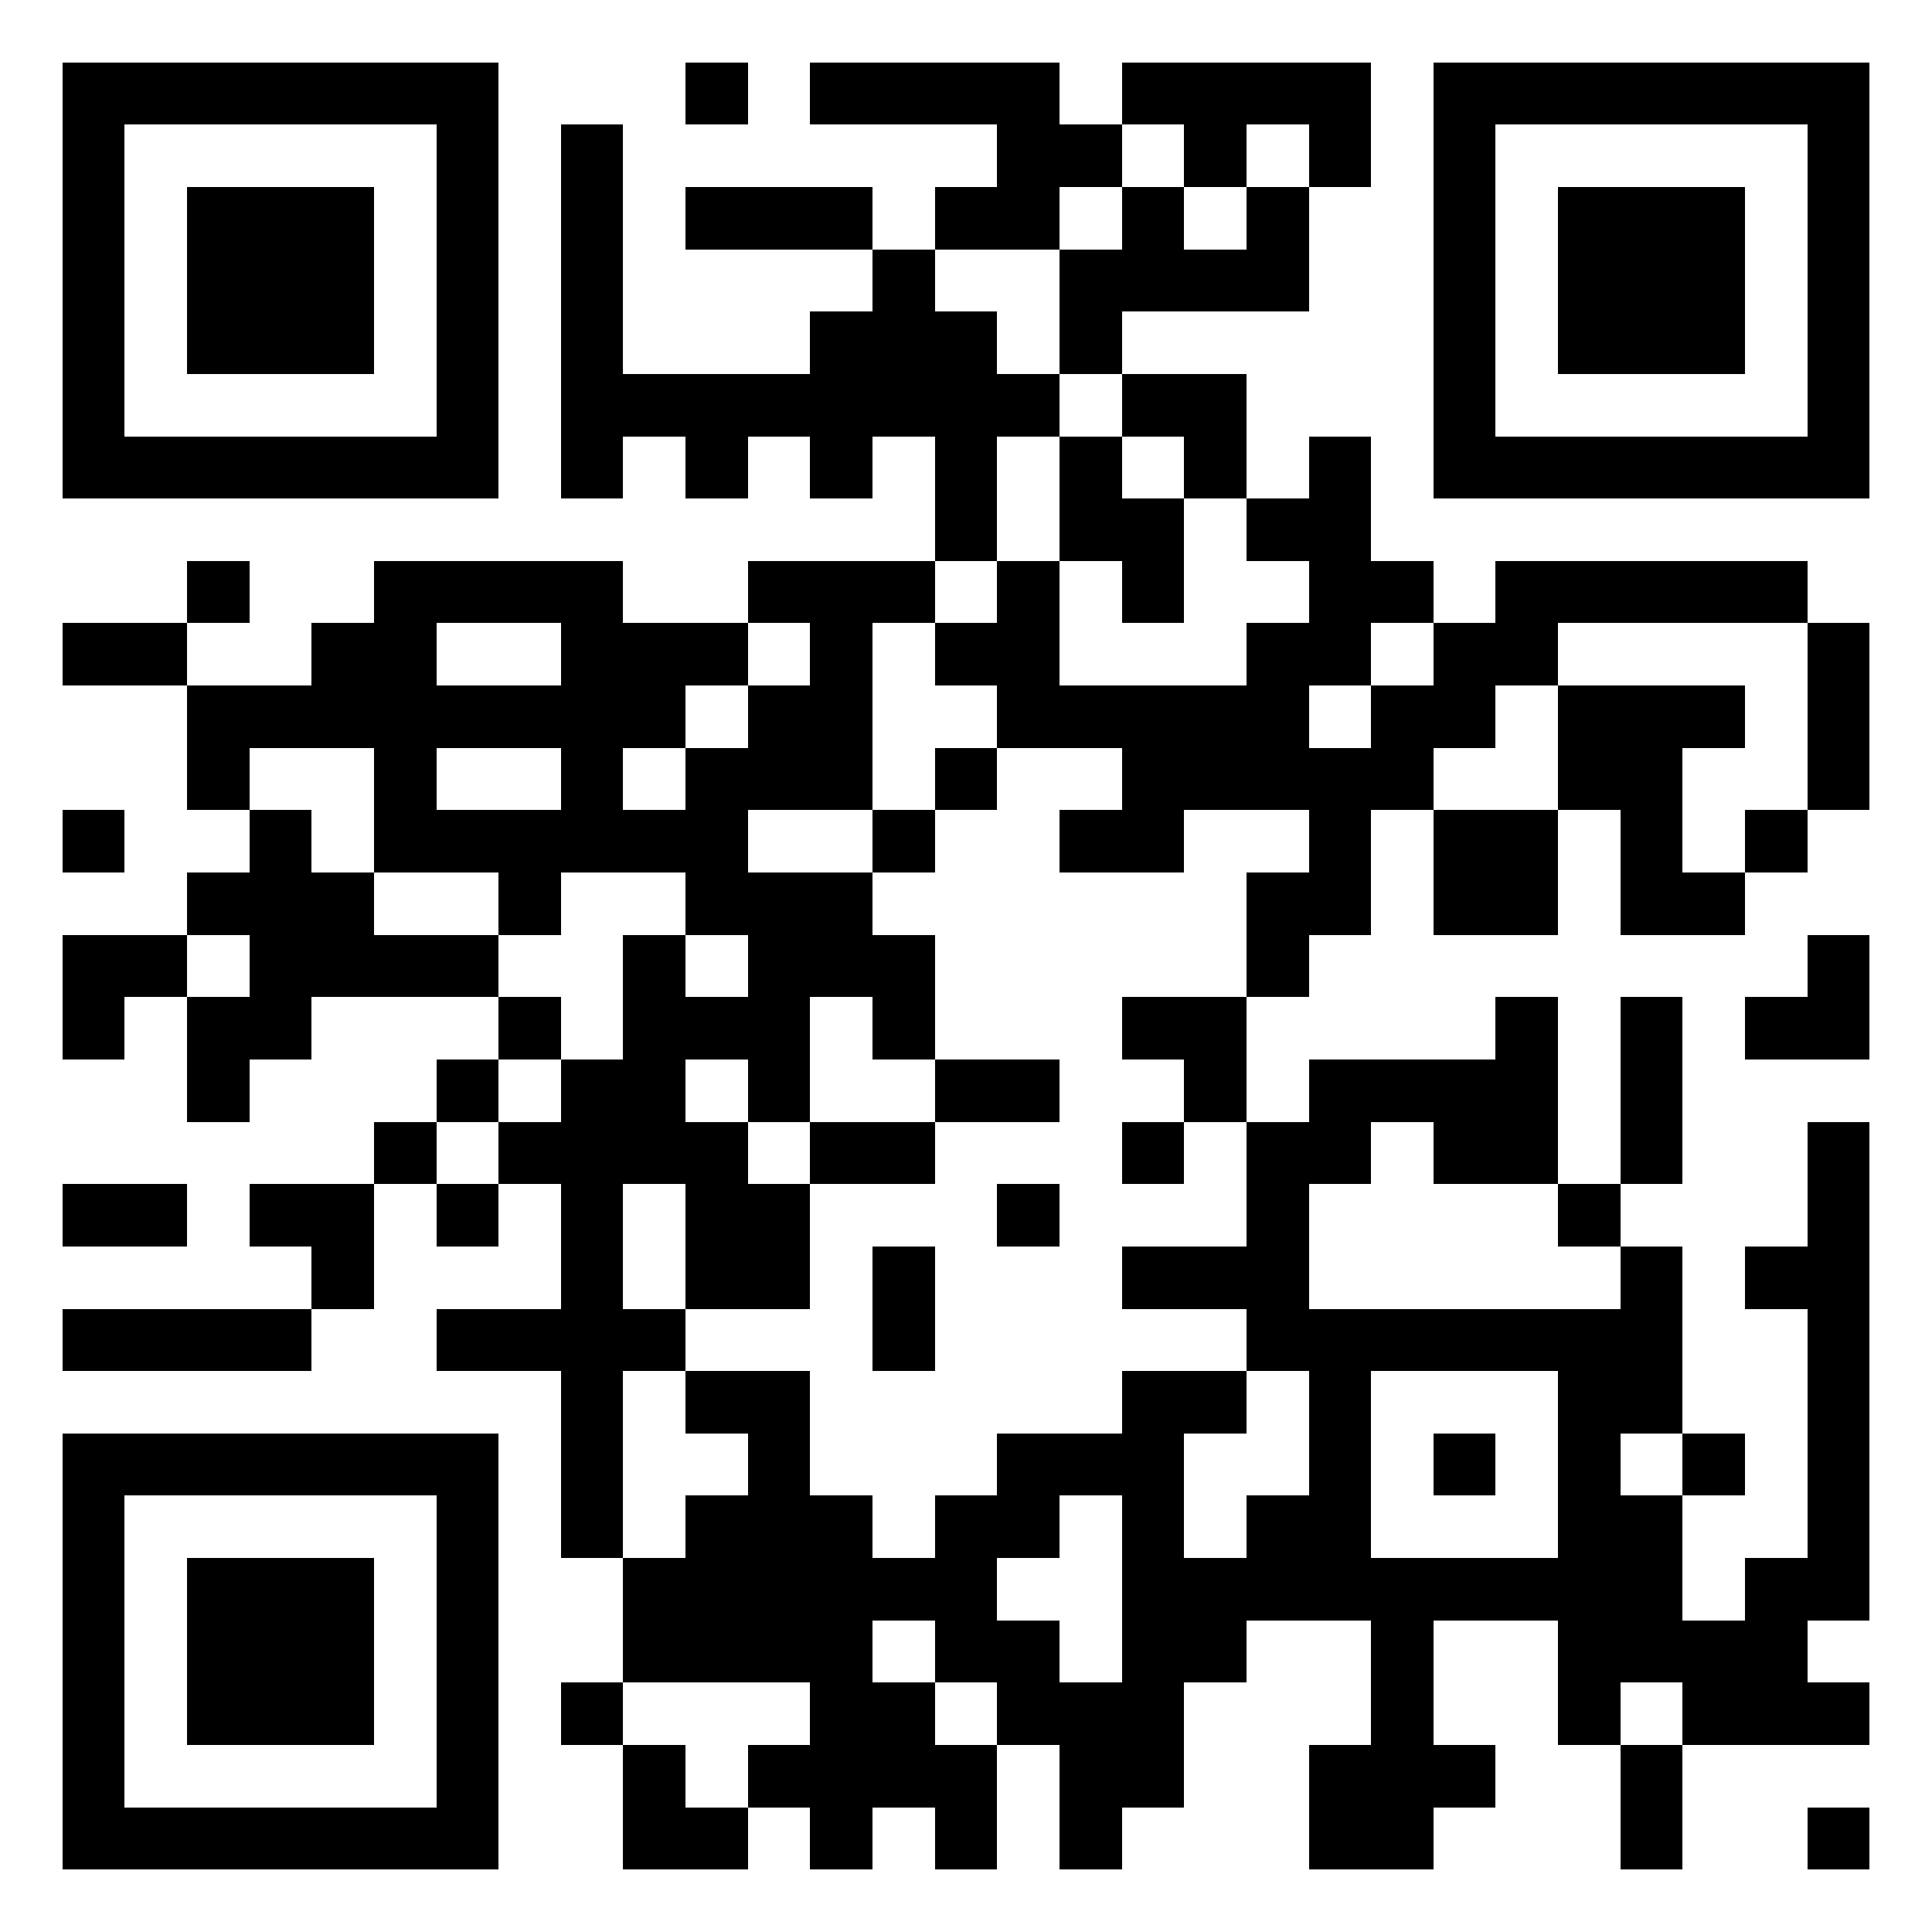
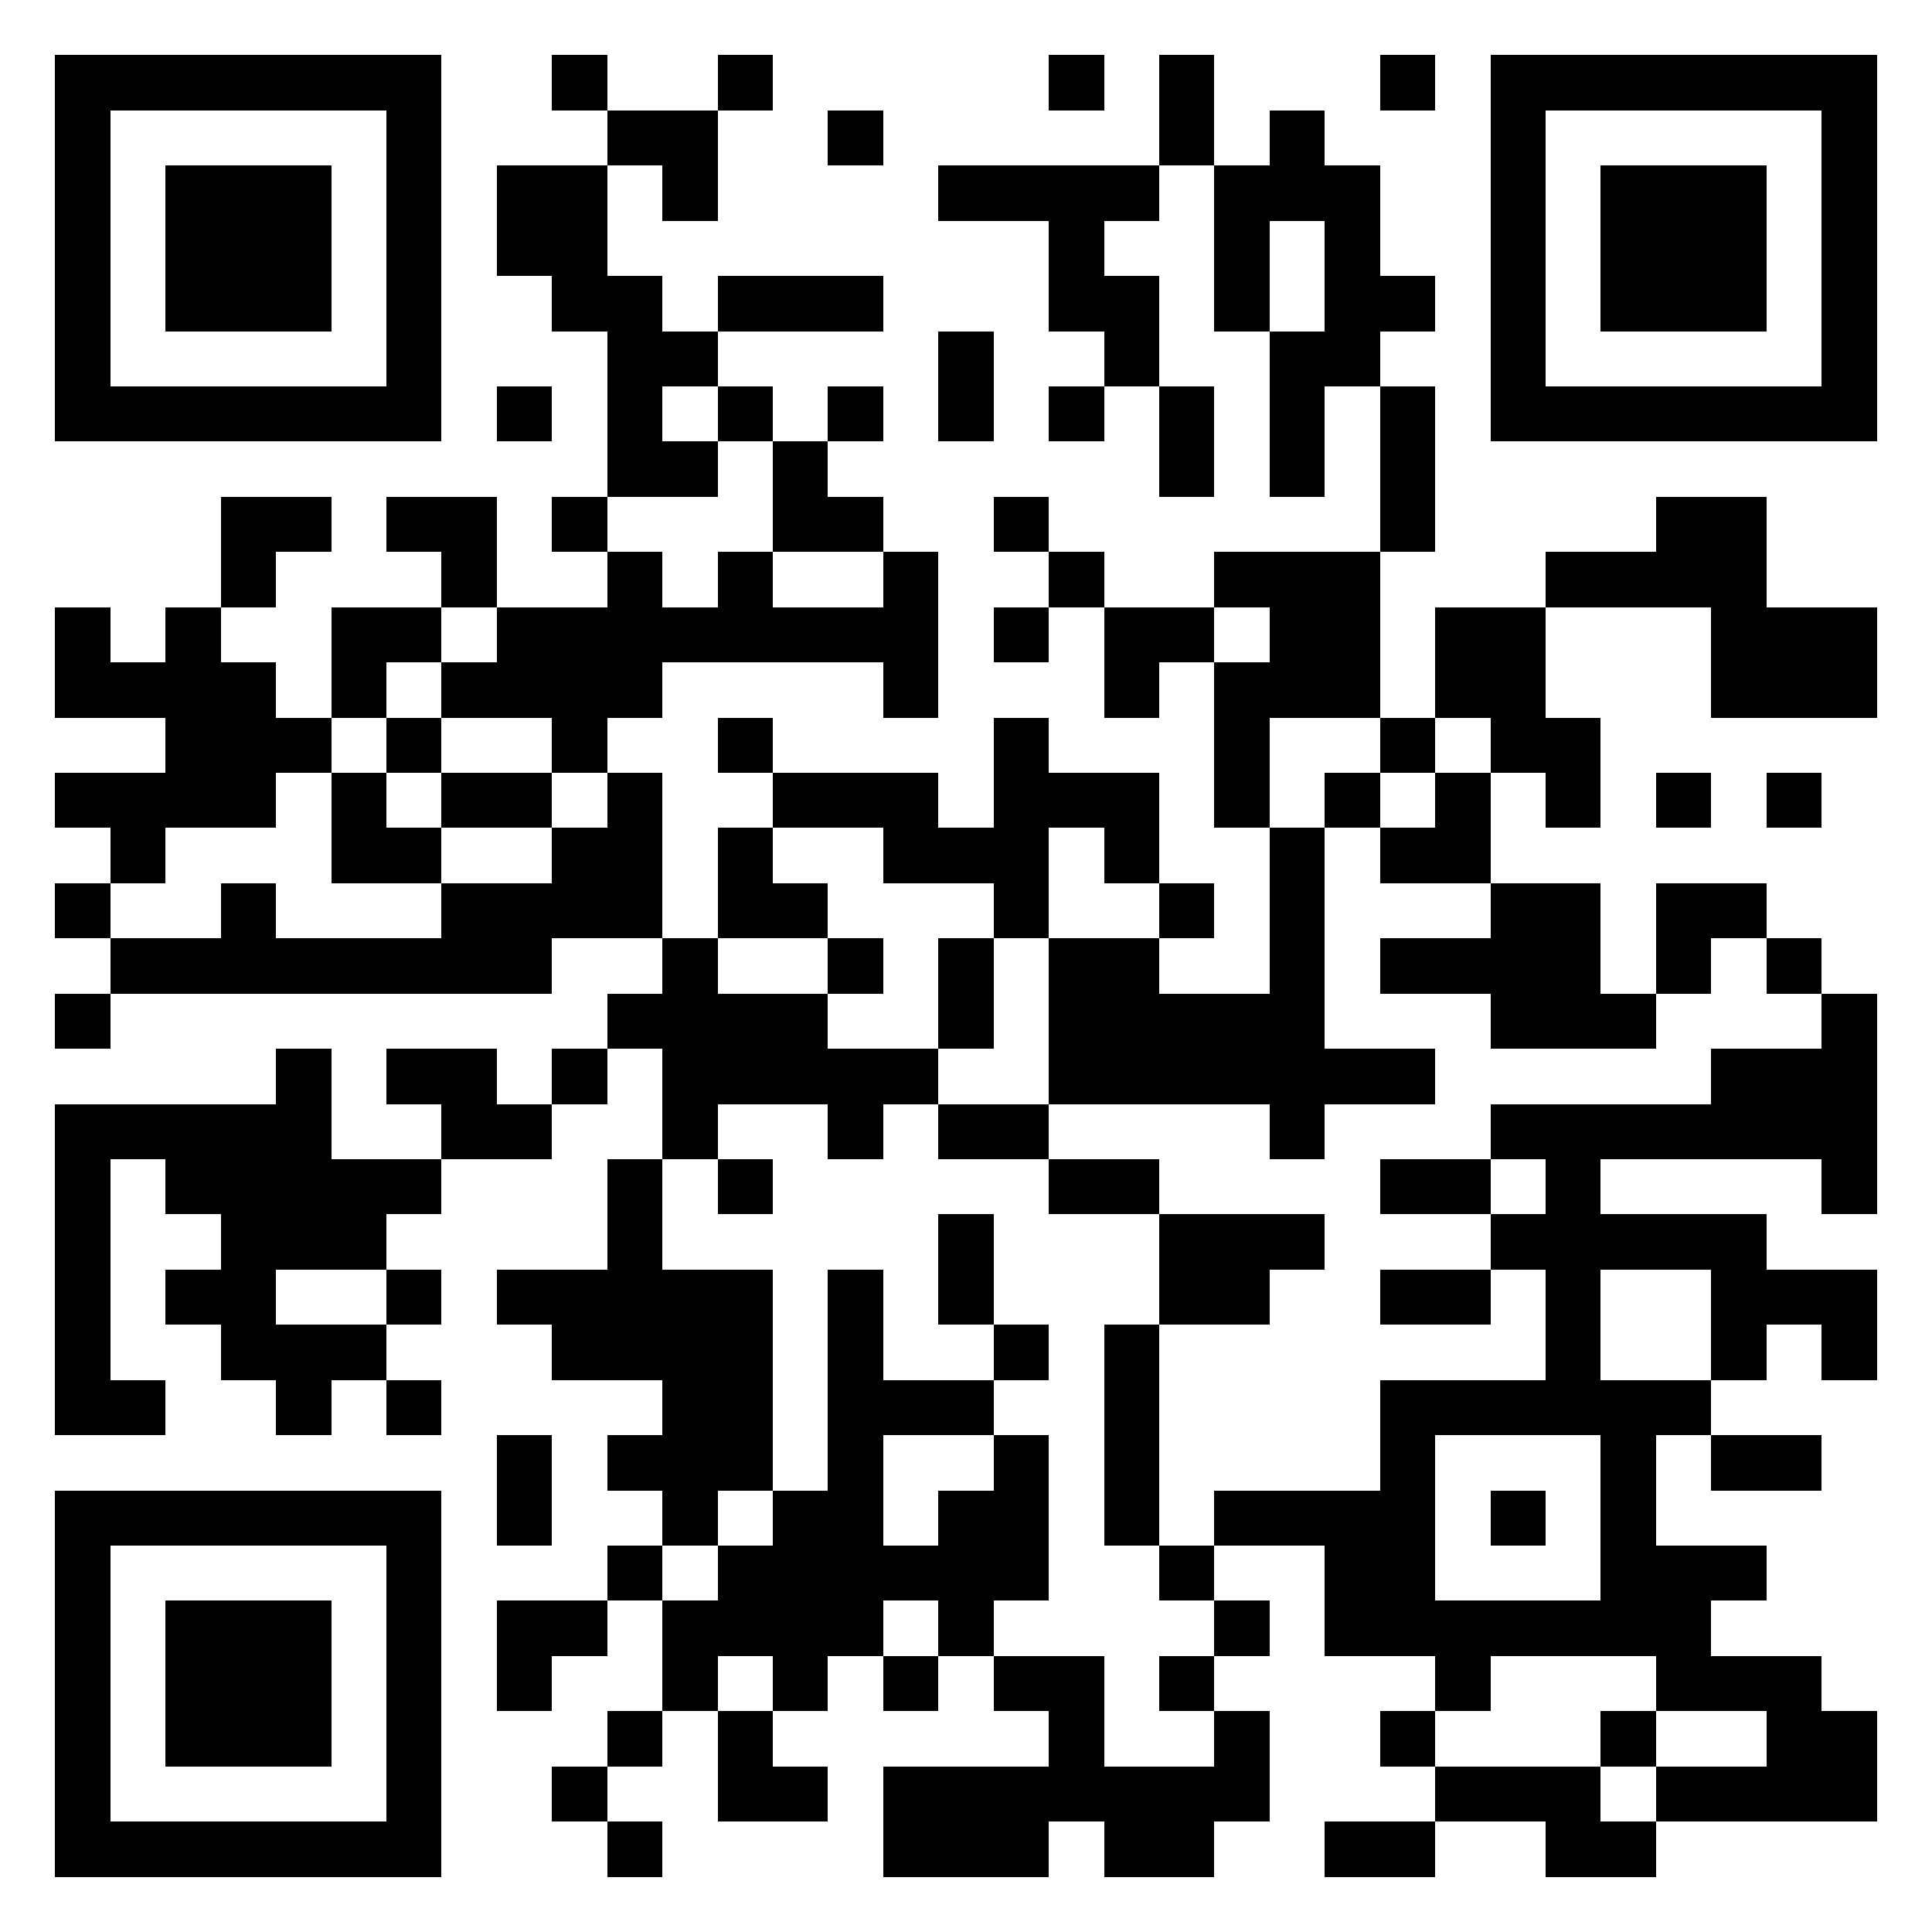
- <svg xmlns="http://www.w3.org/2000/svg" width="900" height="900" viewBox="0 0 31 31" shape-rendering="crispEdges">
-   <path fill="#ffffff" d="M0 0h31v31H0z" />
-   <path stroke="#000000" d="M1 1.5h7m3 0h1m1 0h4m1 0h4m1 0h7M1 2.5h1m5 0h1m1 0h1m6 0h2m1 0h1m1 0h1m1 0h1m5 0h1M1 3.5h1m1 0h3m1 0h1m1 0h1m1 0h3m1 0h2m1 0h1m1 0h1m2 0h1m1 0h3m1 0h1M1 4.5h1m1 0h3m1 0h1m1 0h1m4 0h1m2 0h4m2 0h1m1 0h3m1 0h1M1 5.5h1m1 0h3m1 0h1m1 0h1m3 0h3m1 0h1m5 0h1m1 0h3m1 0h1M1 6.5h1m5 0h1m1 0h8m1 0h2m3 0h1m5 0h1M1 7.5h7m1 0h1m1 0h1m1 0h1m1 0h1m1 0h1m1 0h1m1 0h1m1 0h7M15 8.5h1m1 0h2m1 0h2M3 9.5h1m2 0h4m2 0h3m1 0h1m1 0h1m2 0h2m1 0h5M1 10.5h2m2 0h2m2 0h3m1 0h1m1 0h2m3 0h2m1 0h2m4 0h1M3 11.5h8m1 0h2m2 0h5m1 0h2m1 0h3m1 0h1M3 12.5h1m2 0h1m2 0h1m1 0h3m1 0h1m2 0h5m2 0h2m2 0h1M1 13.5h1m2 0h1m1 0h6m2 0h1m2 0h2m2 0h1m1 0h2m1 0h1m1 0h1M3 14.5h3m2 0h1m2 0h3m6 0h2m1 0h2m1 0h2M1 15.5h2m1 0h4m2 0h1m1 0h3m5 0h1m8 0h1M1 16.5h1m1 0h2m3 0h1m1 0h3m1 0h1m3 0h2m4 0h1m1 0h1m1 0h2M3 17.5h1m3 0h1m1 0h2m1 0h1m2 0h2m2 0h1m1 0h4m1 0h1M6 18.5h1m1 0h4m1 0h2m3 0h1m1 0h2m1 0h2m1 0h1m2 0h1M1 19.5h2m1 0h2m1 0h1m1 0h1m1 0h2m3 0h1m3 0h1m4 0h1m3 0h1M5 20.5h1m3 0h1m1 0h2m1 0h1m3 0h3m5 0h1m1 0h2M1 21.5h4m2 0h4m3 0h1m5 0h7m2 0h1M9 22.5h1m1 0h2m5 0h2m1 0h1m3 0h2m2 0h1M1 23.5h7m1 0h1m2 0h1m3 0h3m2 0h1m1 0h1m1 0h1m1 0h1m1 0h1M1 24.5h1m5 0h1m1 0h1m1 0h3m1 0h2m1 0h1m1 0h2m3 0h2m2 0h1M1 25.5h1m1 0h3m1 0h1m2 0h6m2 0h9m1 0h2M1 26.5h1m1 0h3m1 0h1m2 0h4m1 0h2m1 0h2m2 0h1m2 0h4M1 27.5h1m1 0h3m1 0h1m1 0h1m3 0h2m1 0h3m3 0h1m2 0h1m1 0h3M1 28.5h1m5 0h1m2 0h1m1 0h4m1 0h2m2 0h3m2 0h1M1 29.5h7m2 0h2m1 0h1m1 0h1m1 0h1m3 0h2m3 0h1m2 0h1" />
+ <svg xmlns="http://www.w3.org/2000/svg" width="900" height="900" viewBox="0 0 35 35" shape-rendering="crispEdges">
+   <path fill="#ffffff" d="M0 0h35v35H0z" />
+   <path stroke="#000000" d="M1 1.5h7m2 0h1m2 0h1m5 0h1m1 0h1m3 0h1m1 0h7M1 2.5h1m5 0h1m3 0h2m2 0h1m5 0h1m1 0h1m3 0h1m5 0h1M1 3.5h1m1 0h3m1 0h1m1 0h2m1 0h1m4 0h4m1 0h3m2 0h1m1 0h3m1 0h1M1 4.5h1m1 0h3m1 0h1m1 0h2m8 0h1m2 0h1m1 0h1m2 0h1m1 0h3m1 0h1M1 5.5h1m1 0h3m1 0h1m2 0h2m1 0h3m3 0h2m1 0h1m1 0h2m1 0h1m1 0h3m1 0h1M1 6.5h1m5 0h1m3 0h2m4 0h1m2 0h1m2 0h2m2 0h1m5 0h1M1 7.5h7m1 0h1m1 0h1m1 0h1m1 0h1m1 0h1m1 0h1m1 0h1m1 0h1m1 0h1m1 0h7M11 8.5h2m1 0h1m6 0h1m1 0h1m1 0h1M4 9.5h2m1 0h2m1 0h1m3 0h2m2 0h1m6 0h1m4 0h2M4 10.5h1m3 0h1m2 0h1m1 0h1m2 0h1m2 0h1m2 0h3m3 0h4M1 11.5h1m1 0h1m2 0h2m1 0h8m1 0h1m1 0h2m1 0h2m1 0h2m3 0h3M1 12.5h4m1 0h1m1 0h4m4 0h1m3 0h1m1 0h3m1 0h2m3 0h3M3 13.5h3m1 0h1m2 0h1m2 0h1m4 0h1m3 0h1m2 0h1m1 0h2M1 14.5h4m1 0h1m1 0h2m1 0h1m2 0h3m1 0h3m1 0h1m1 0h1m1 0h1m1 0h1m1 0h1m1 0h1M2 15.5h1m3 0h2m2 0h2m1 0h1m2 0h3m1 0h1m2 0h1m1 0h2M1 16.5h1m2 0h1m3 0h4m1 0h2m3 0h1m2 0h1m1 0h1m3 0h2m1 0h2M2 17.5h8m2 0h1m2 0h1m1 0h1m1 0h2m2 0h1m1 0h4m1 0h1m1 0h1M1 18.5h1m9 0h4m2 0h1m1 0h5m3 0h3m3 0h1M5 19.5h1m1 0h2m1 0h1m1 0h5m2 0h7m5 0h3M1 20.5h5m2 0h2m2 0h1m2 0h1m1 0h2m4 0h1m3 0h7M1 21.5h1m1 0h5m3 0h1m1 0h1m5 0h2m4 0h2m1 0h1m4 0h1M1 22.5h1m2 0h3m4 0h1m5 0h1m3 0h3m3 0h5M1 23.5h1m1 0h2m2 0h1m1 0h5m1 0h1m1 0h1m3 0h2m2 0h2m1 0h1m2 0h3M1 24.5h1m2 0h3m3 0h4m1 0h1m2 0h1m1 0h1m7 0h1m2 0h1m1 0h1M1 25.5h2m2 0h1m1 0h1m4 0h2m1 0h3m2 0h1m4 0h6M9 26.5h1m1 0h3m1 0h1m2 0h1m1 0h1m4 0h1m3 0h1m1 0h2M1 27.5h7m1 0h1m2 0h1m1 0h2m1 0h2m1 0h1m1 0h4m1 0h1m1 0h1M1 28.5h1m5 0h1m3 0h1m1 0h6m2 0h1m2 0h2m3 0h3M1 29.5h1m1 0h3m1 0h1m1 0h2m1 0h4m1 0h1m4 0h1m1 0h7M1 30.5h1m1 0h3m1 0h1m1 0h1m2 0h1m1 0h1m1 0h1m1 0h2m1 0h1m4 0h1m3 0h3M1 31.5h1m1 0h3m1 0h1m3 0h1m1 0h1m5 0h1m2 0h1m2 0h1m3 0h1m2 0h2M1 32.5h1m5 0h1m2 0h1m2 0h2m1 0h7m3 0h3m1 0h4M1 33.5h7m3 0h1m4 0h3m1 0h2m2 0h2m2 0h2" />
</svg>
